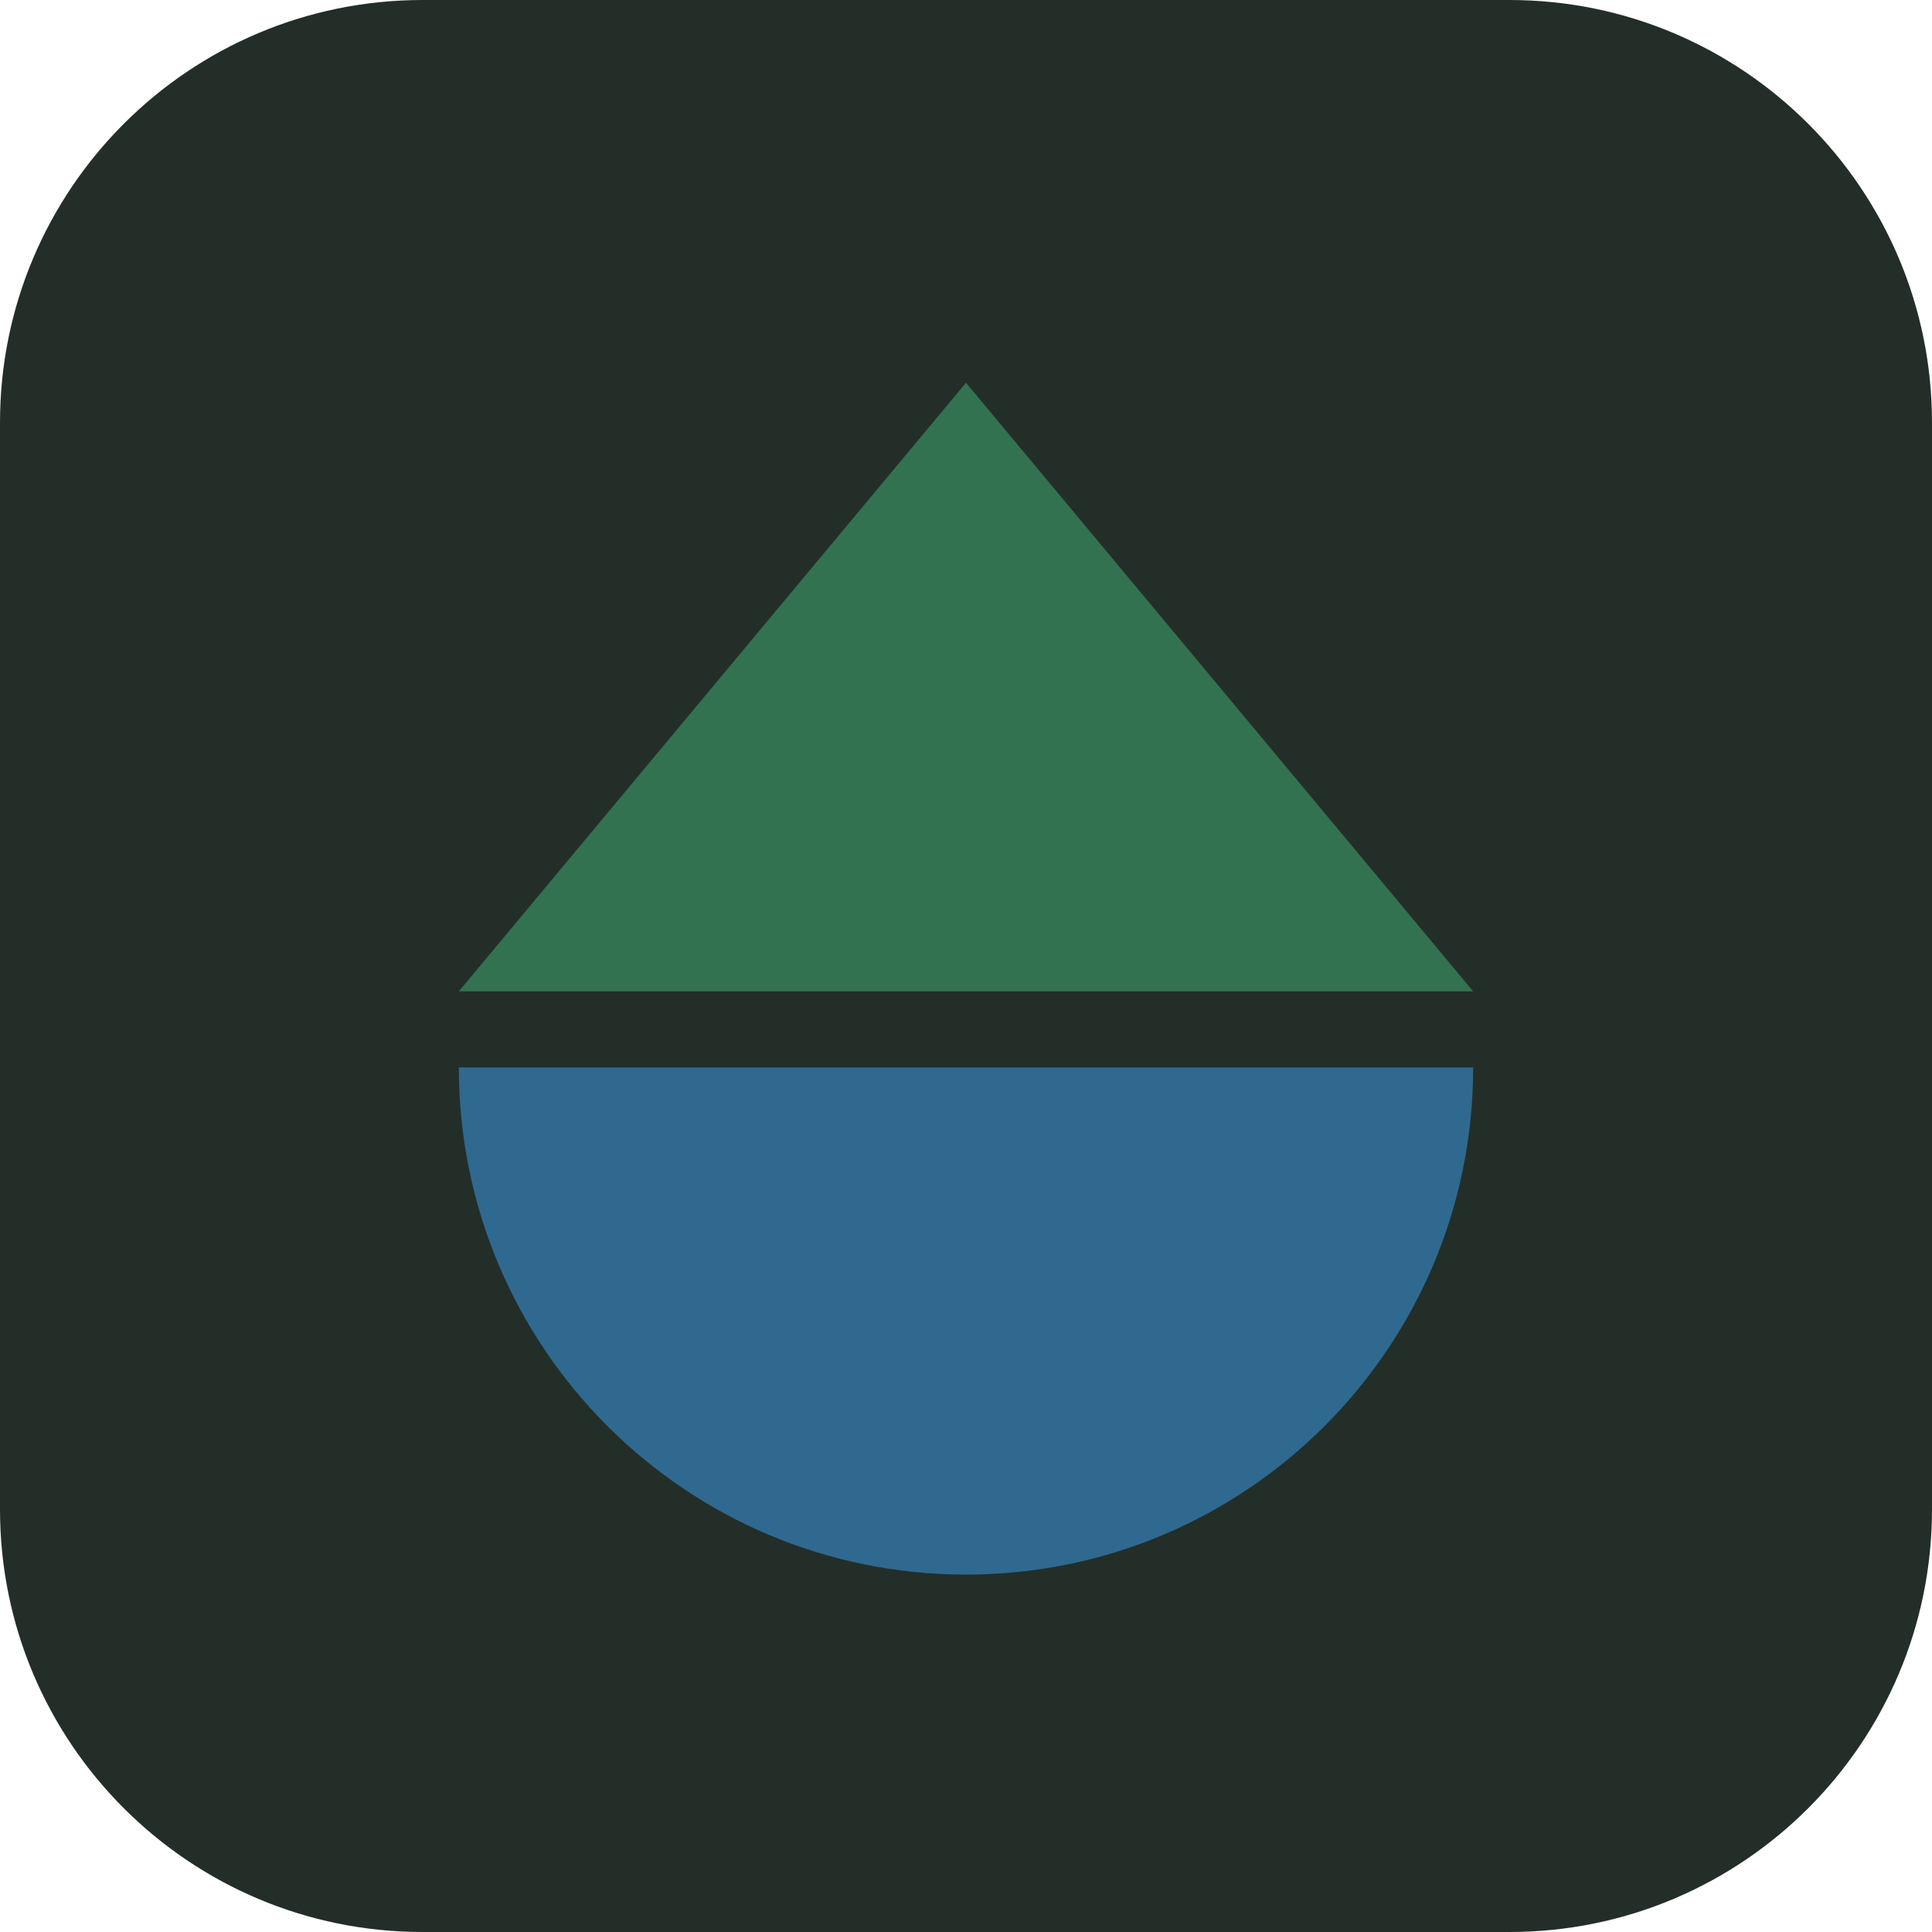
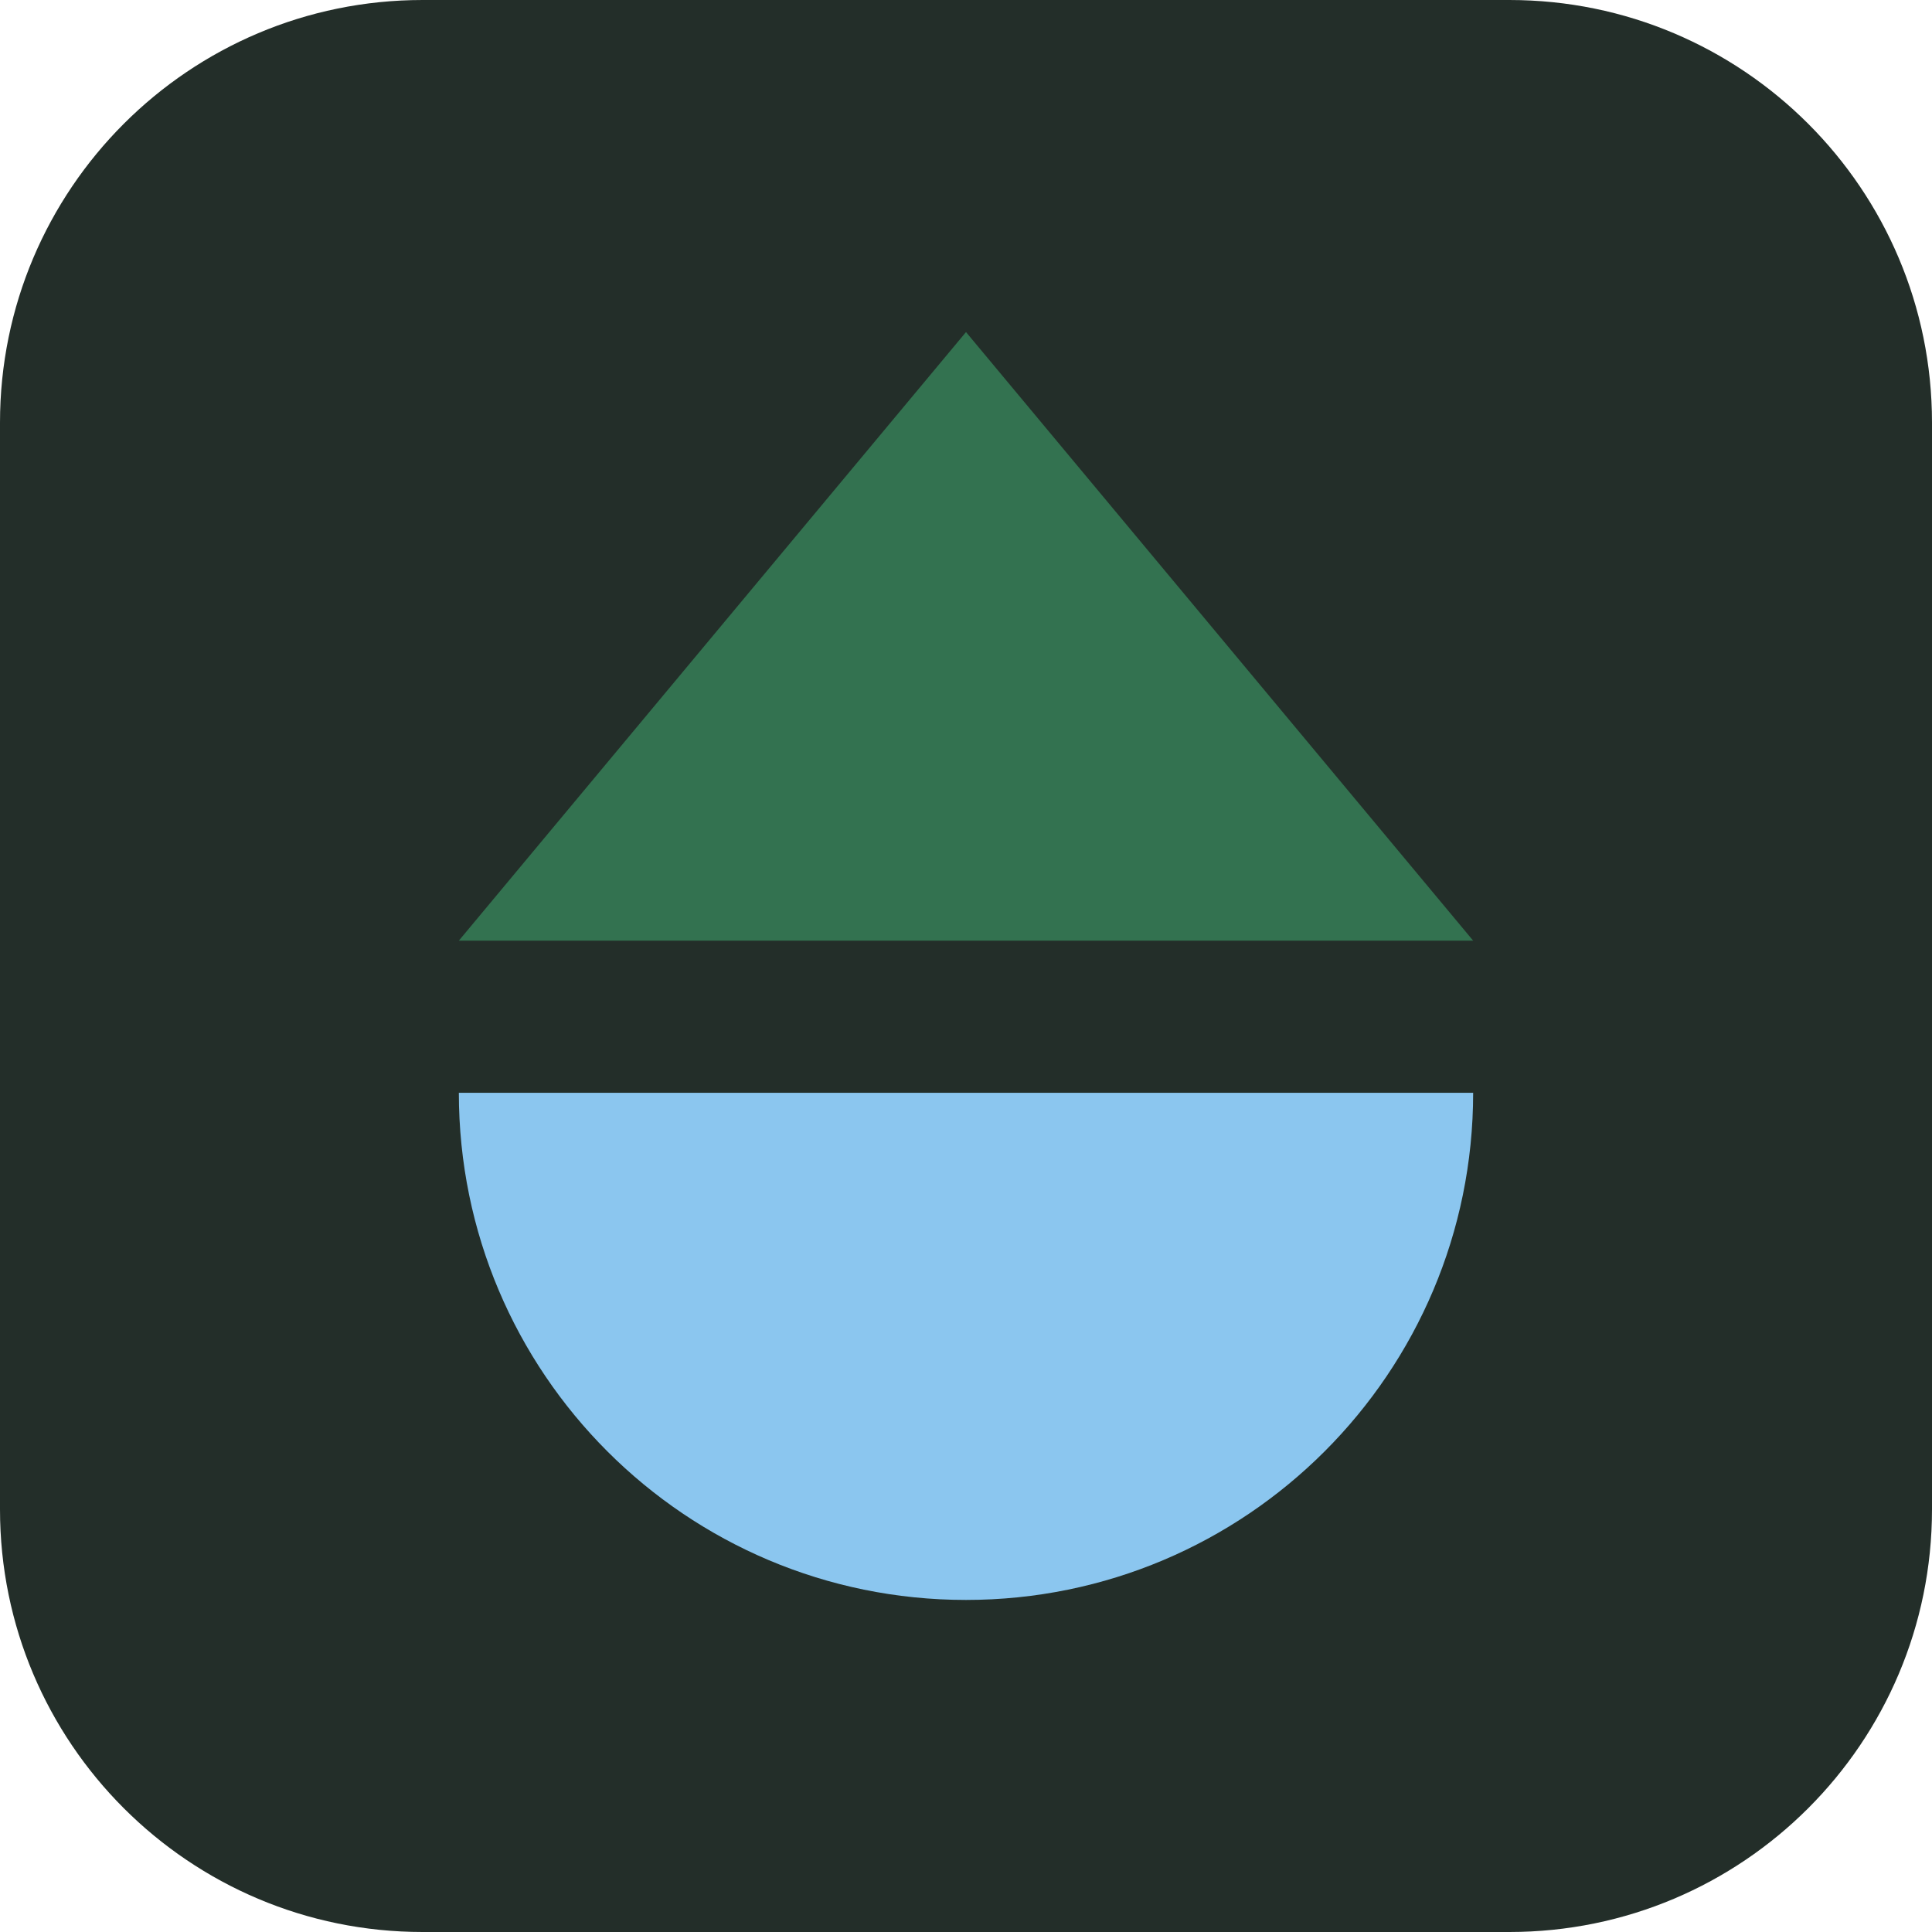
<svg xmlns="http://www.w3.org/2000/svg" viewBox="0 0 64 64">
  <rect width="64" height="64" rx="14" fill="#232E29" />
  <g transform="translate(11 11) scale(.42)">
-     <path d="M50 4 10 52h80z" fill="#337250" />
-     <path d="M10 58h80a40 40 0 0 1-80 0z" fill="#2F698F" />
+     <path d="M50 0 10 48h80z" fill="#337250" />
+     <path d="M10 60h80a40 40 0 0 1-80 0z" fill="#8BC6EF" />
  </g>
</svg>
